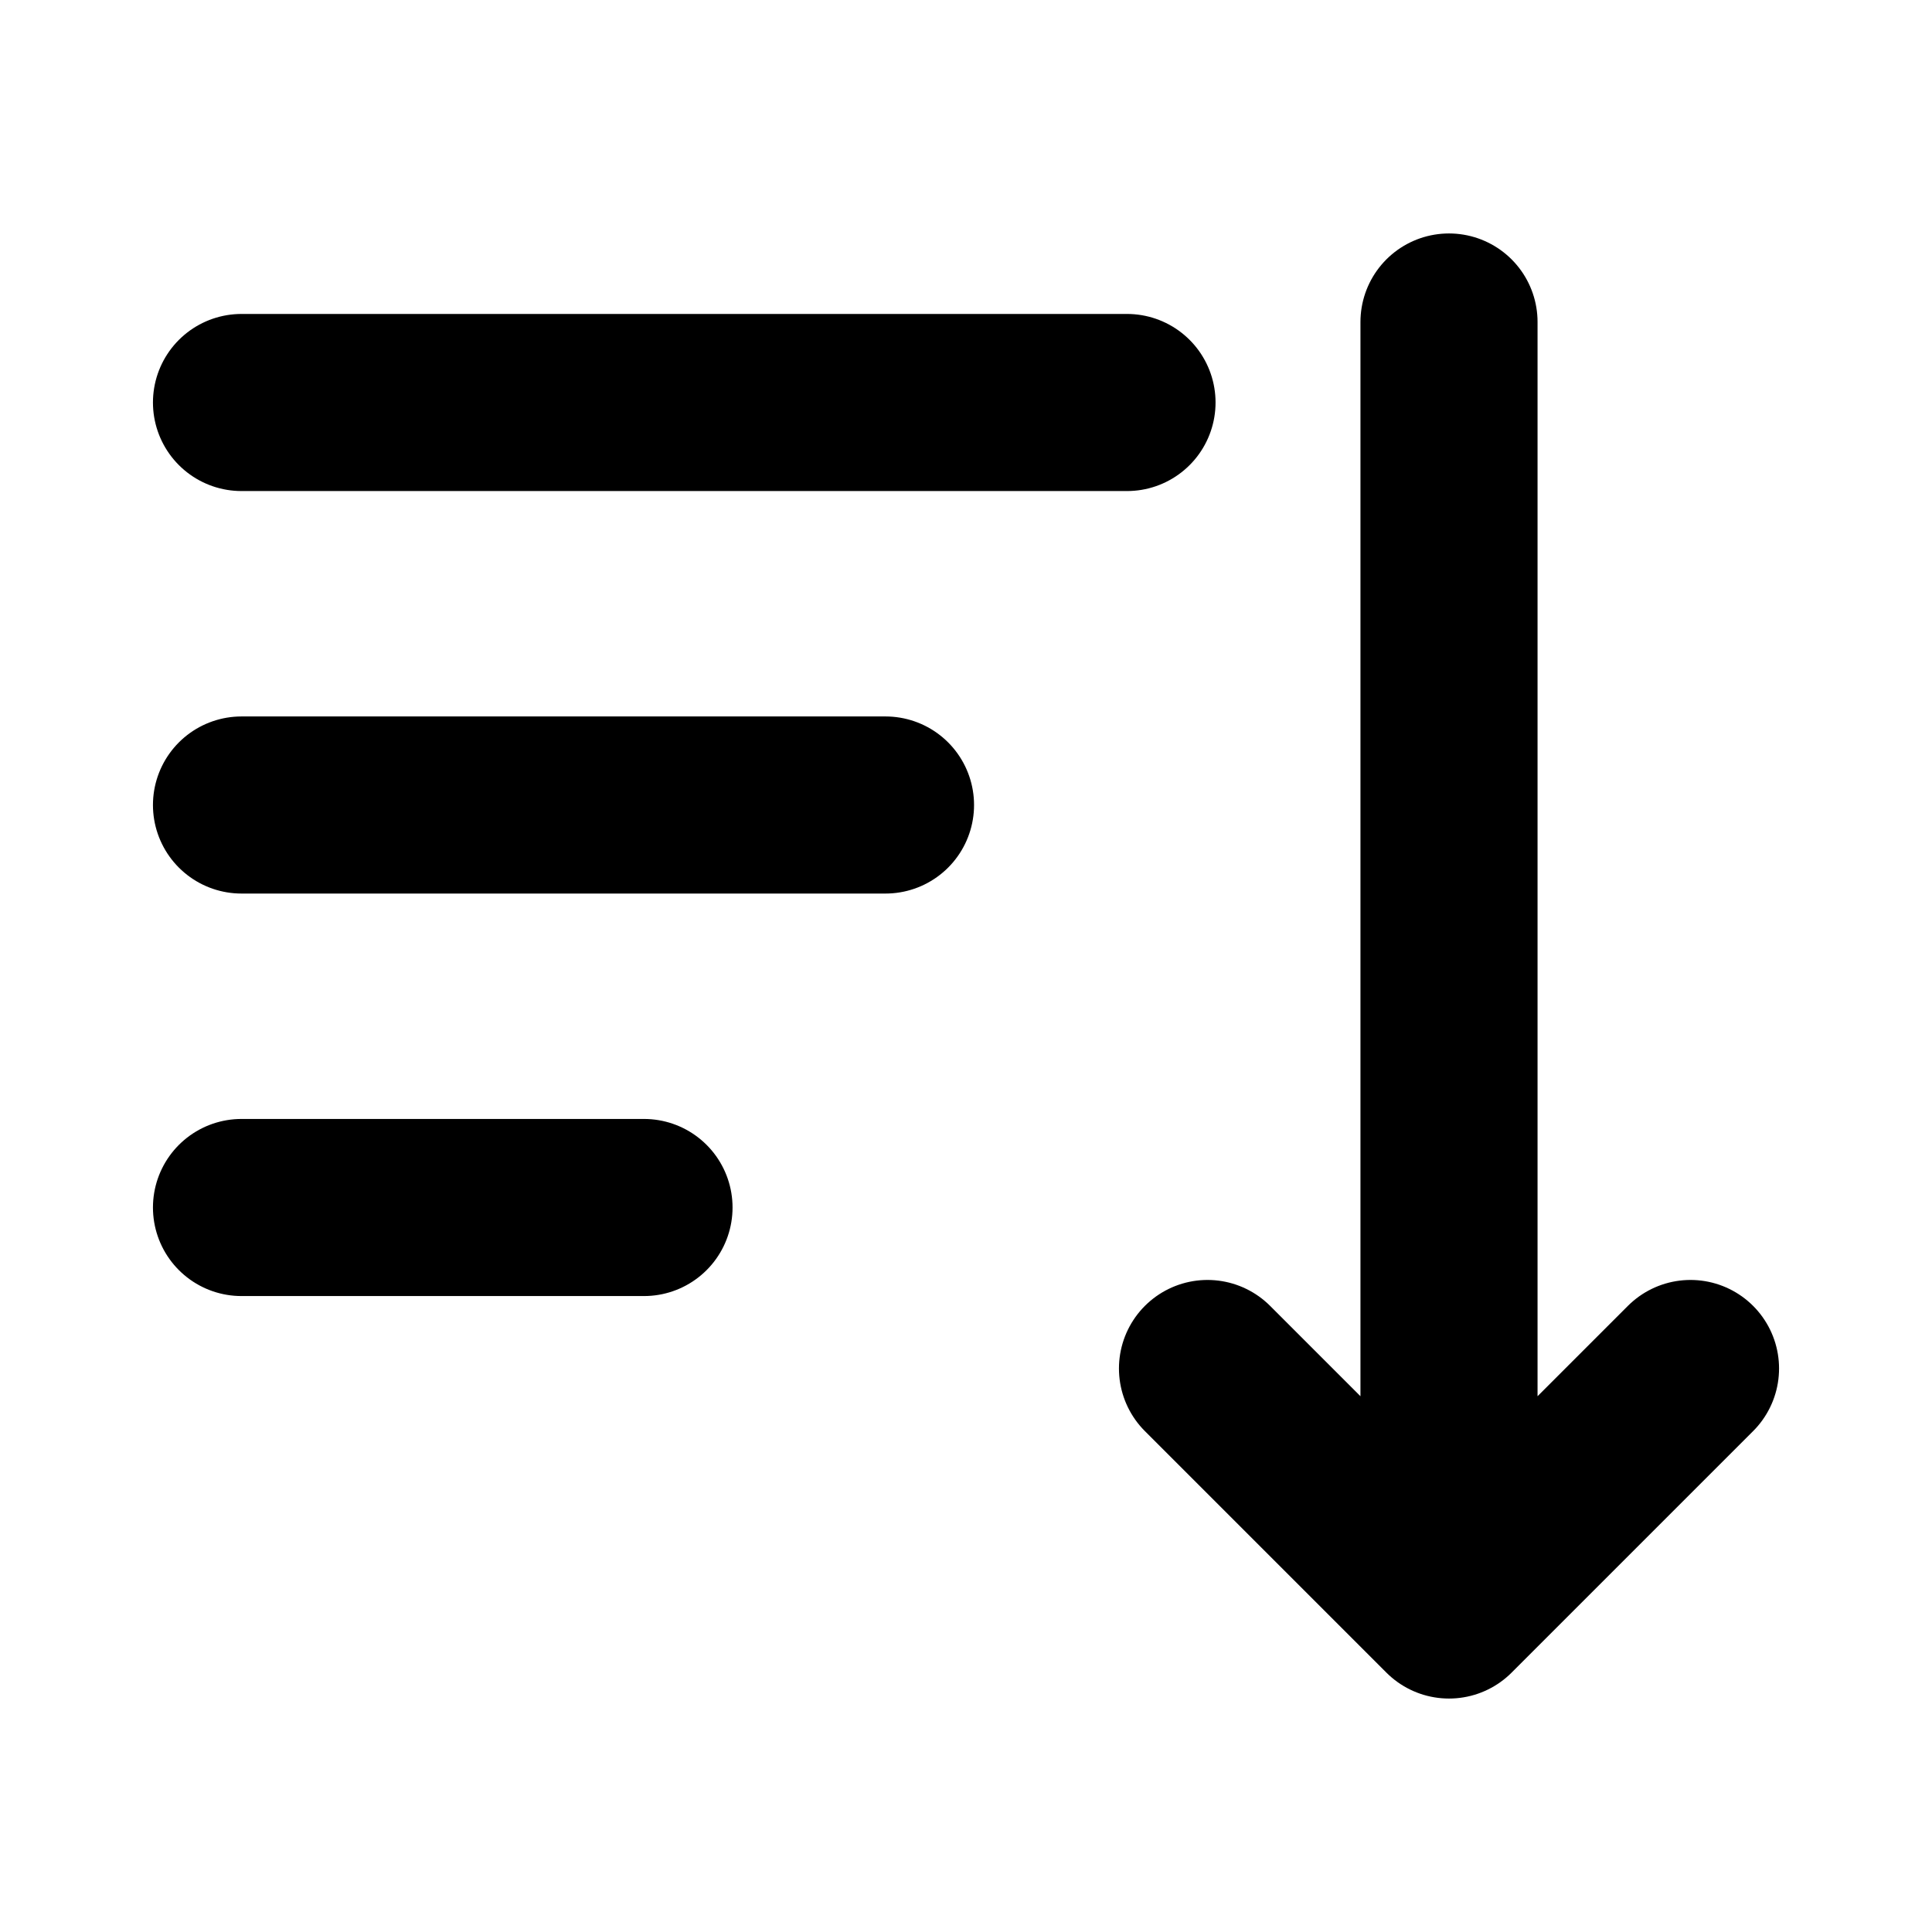
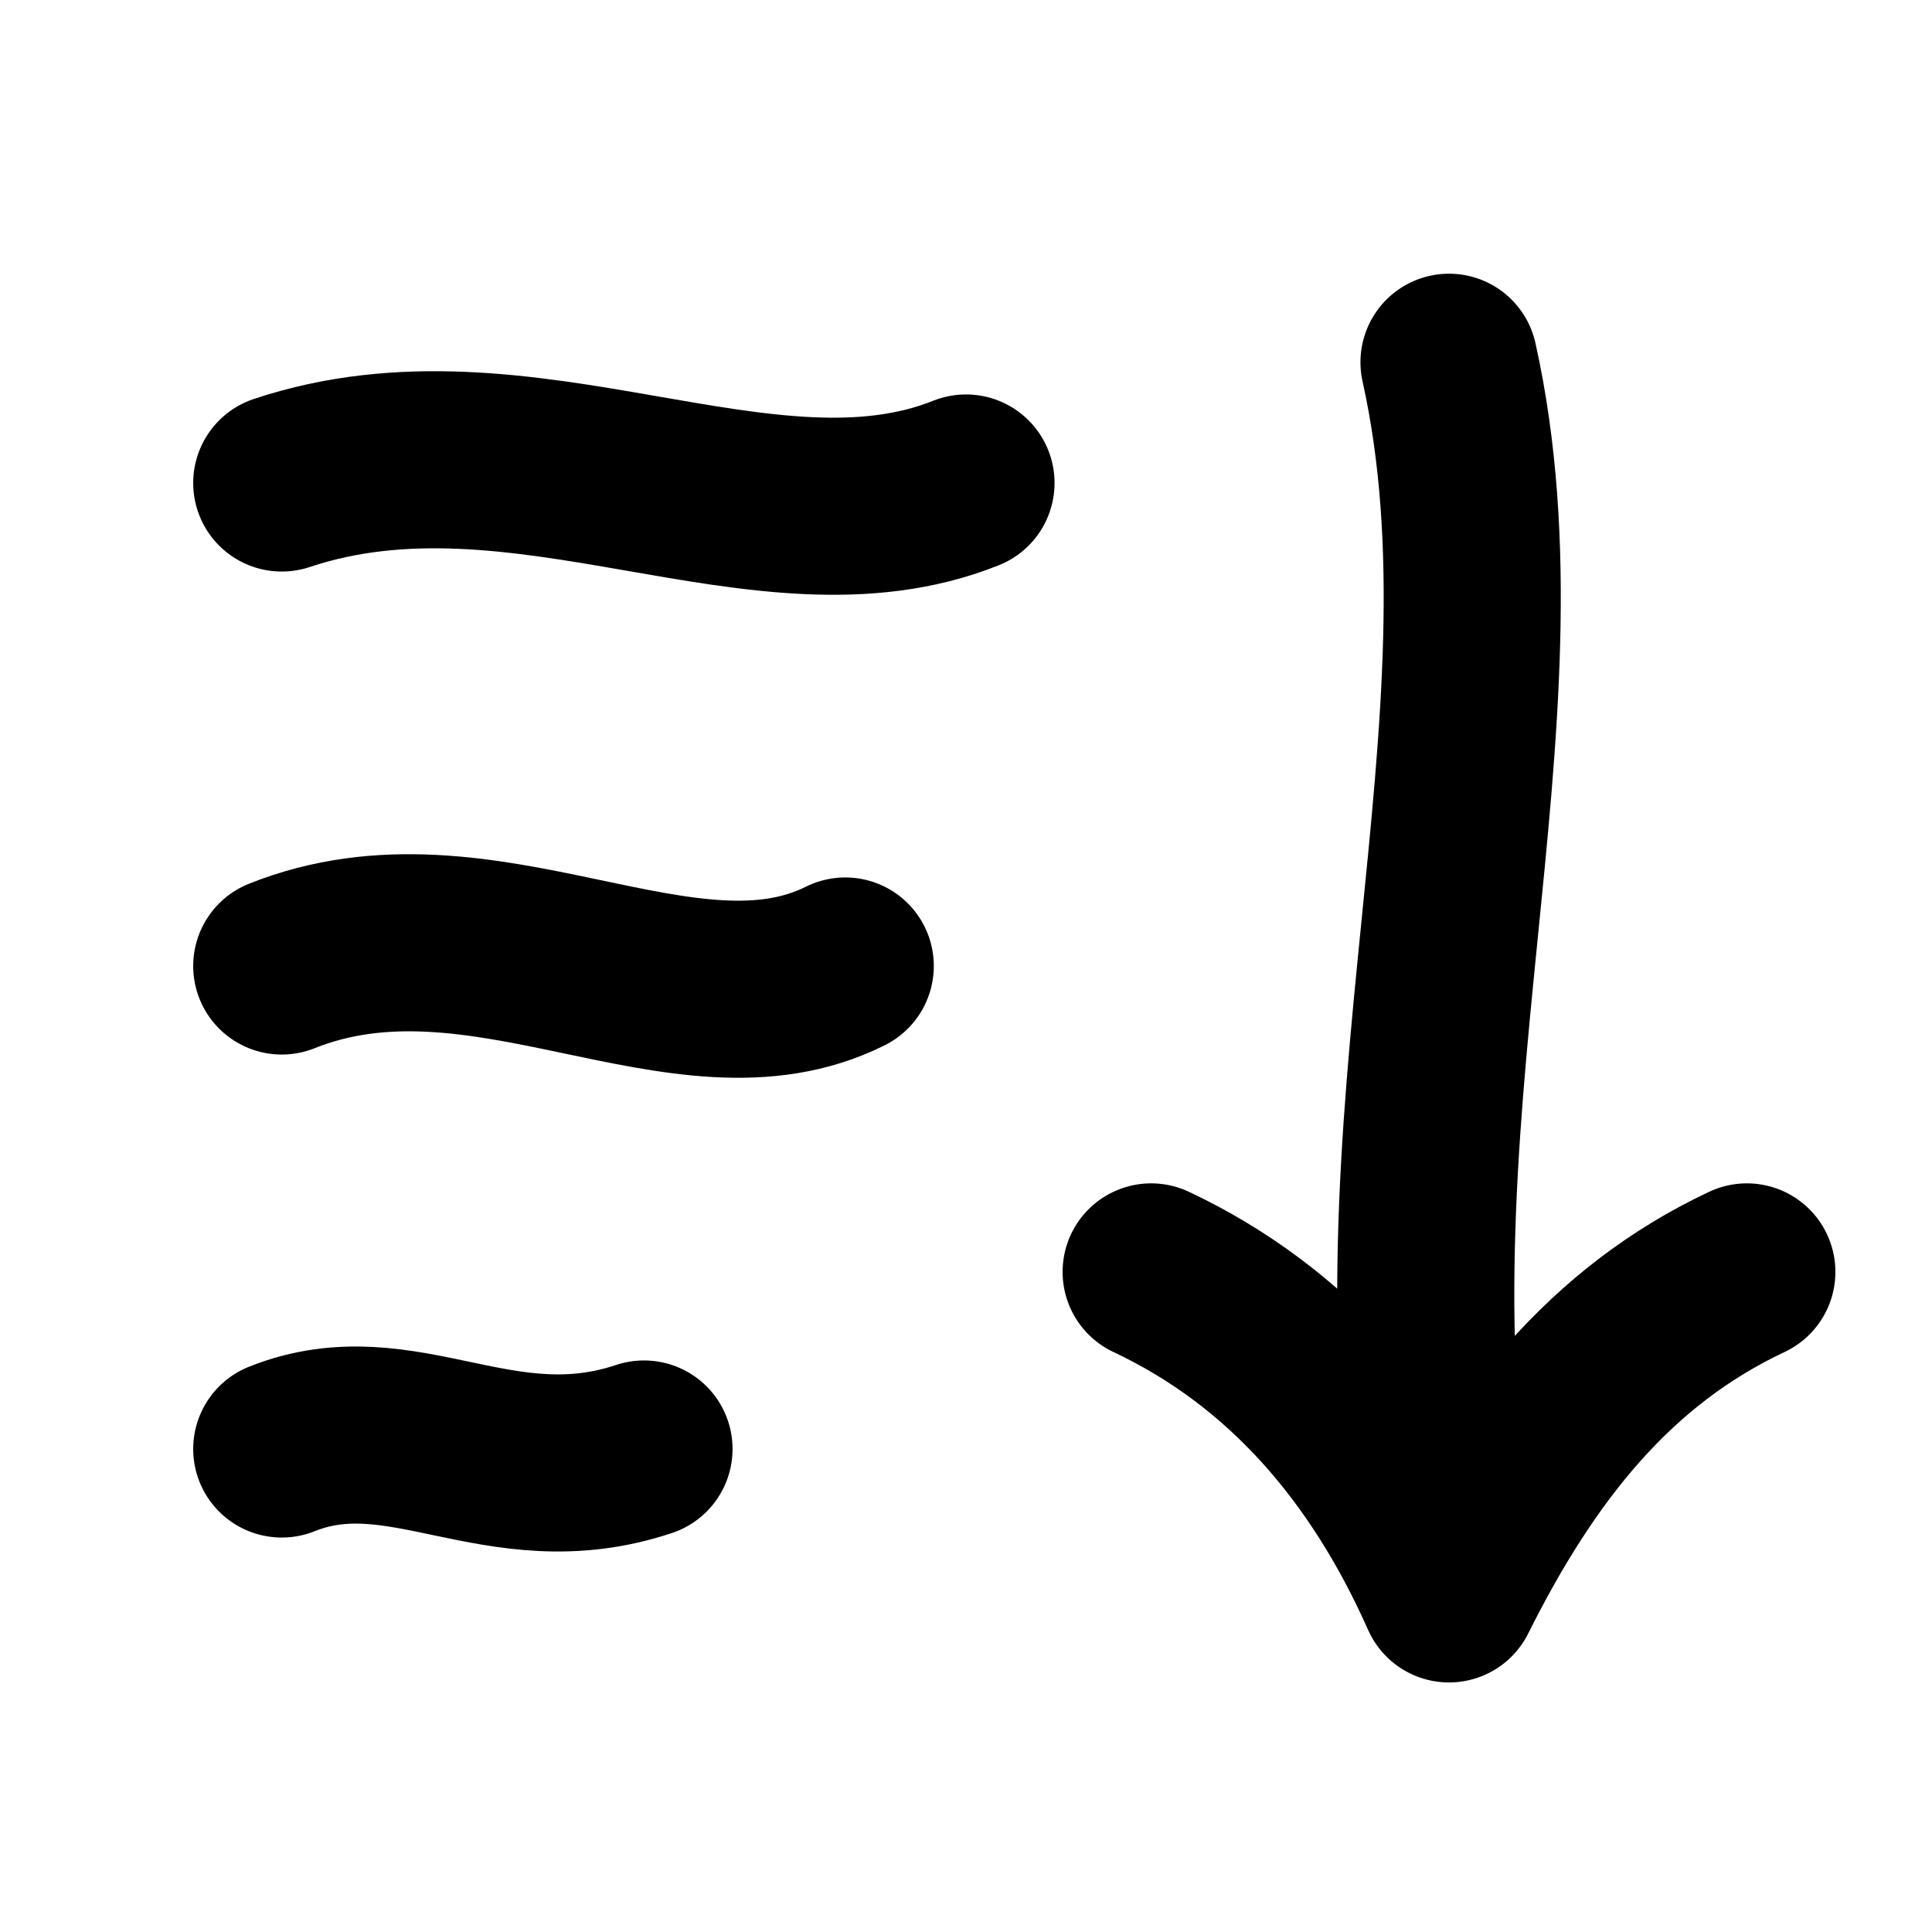
<svg xmlns="http://www.w3.org/2000/svg" width="24" height="24" viewBox="0 0 24 24">
-   <path d="M3 5 H14 M3 10 H11 M3 15 H8 M18 4 V20 M15 17 L18 20 L21 17" fill="none" stroke="#000000" stroke-width="2.2" stroke-linecap="round" stroke-linejoin="round" />
+   <path d="M3.5 6 C6.5 5 9.5 7 12 6 M3.5 12 C6 11 8.5 13 10.5 12 M3.5 18 C5 17.4 6.2 18.6 8 18 M18 4.5 C19 9 17 14 18 19.5 M14.3 15.8 C16 16.6 17.2 18 18 19.8 C18.9 18 20 16.6 21.7 15.8" fill="none" stroke="#000000" stroke-width="2.2" stroke-linecap="round" stroke-linejoin="round" />
</svg>
